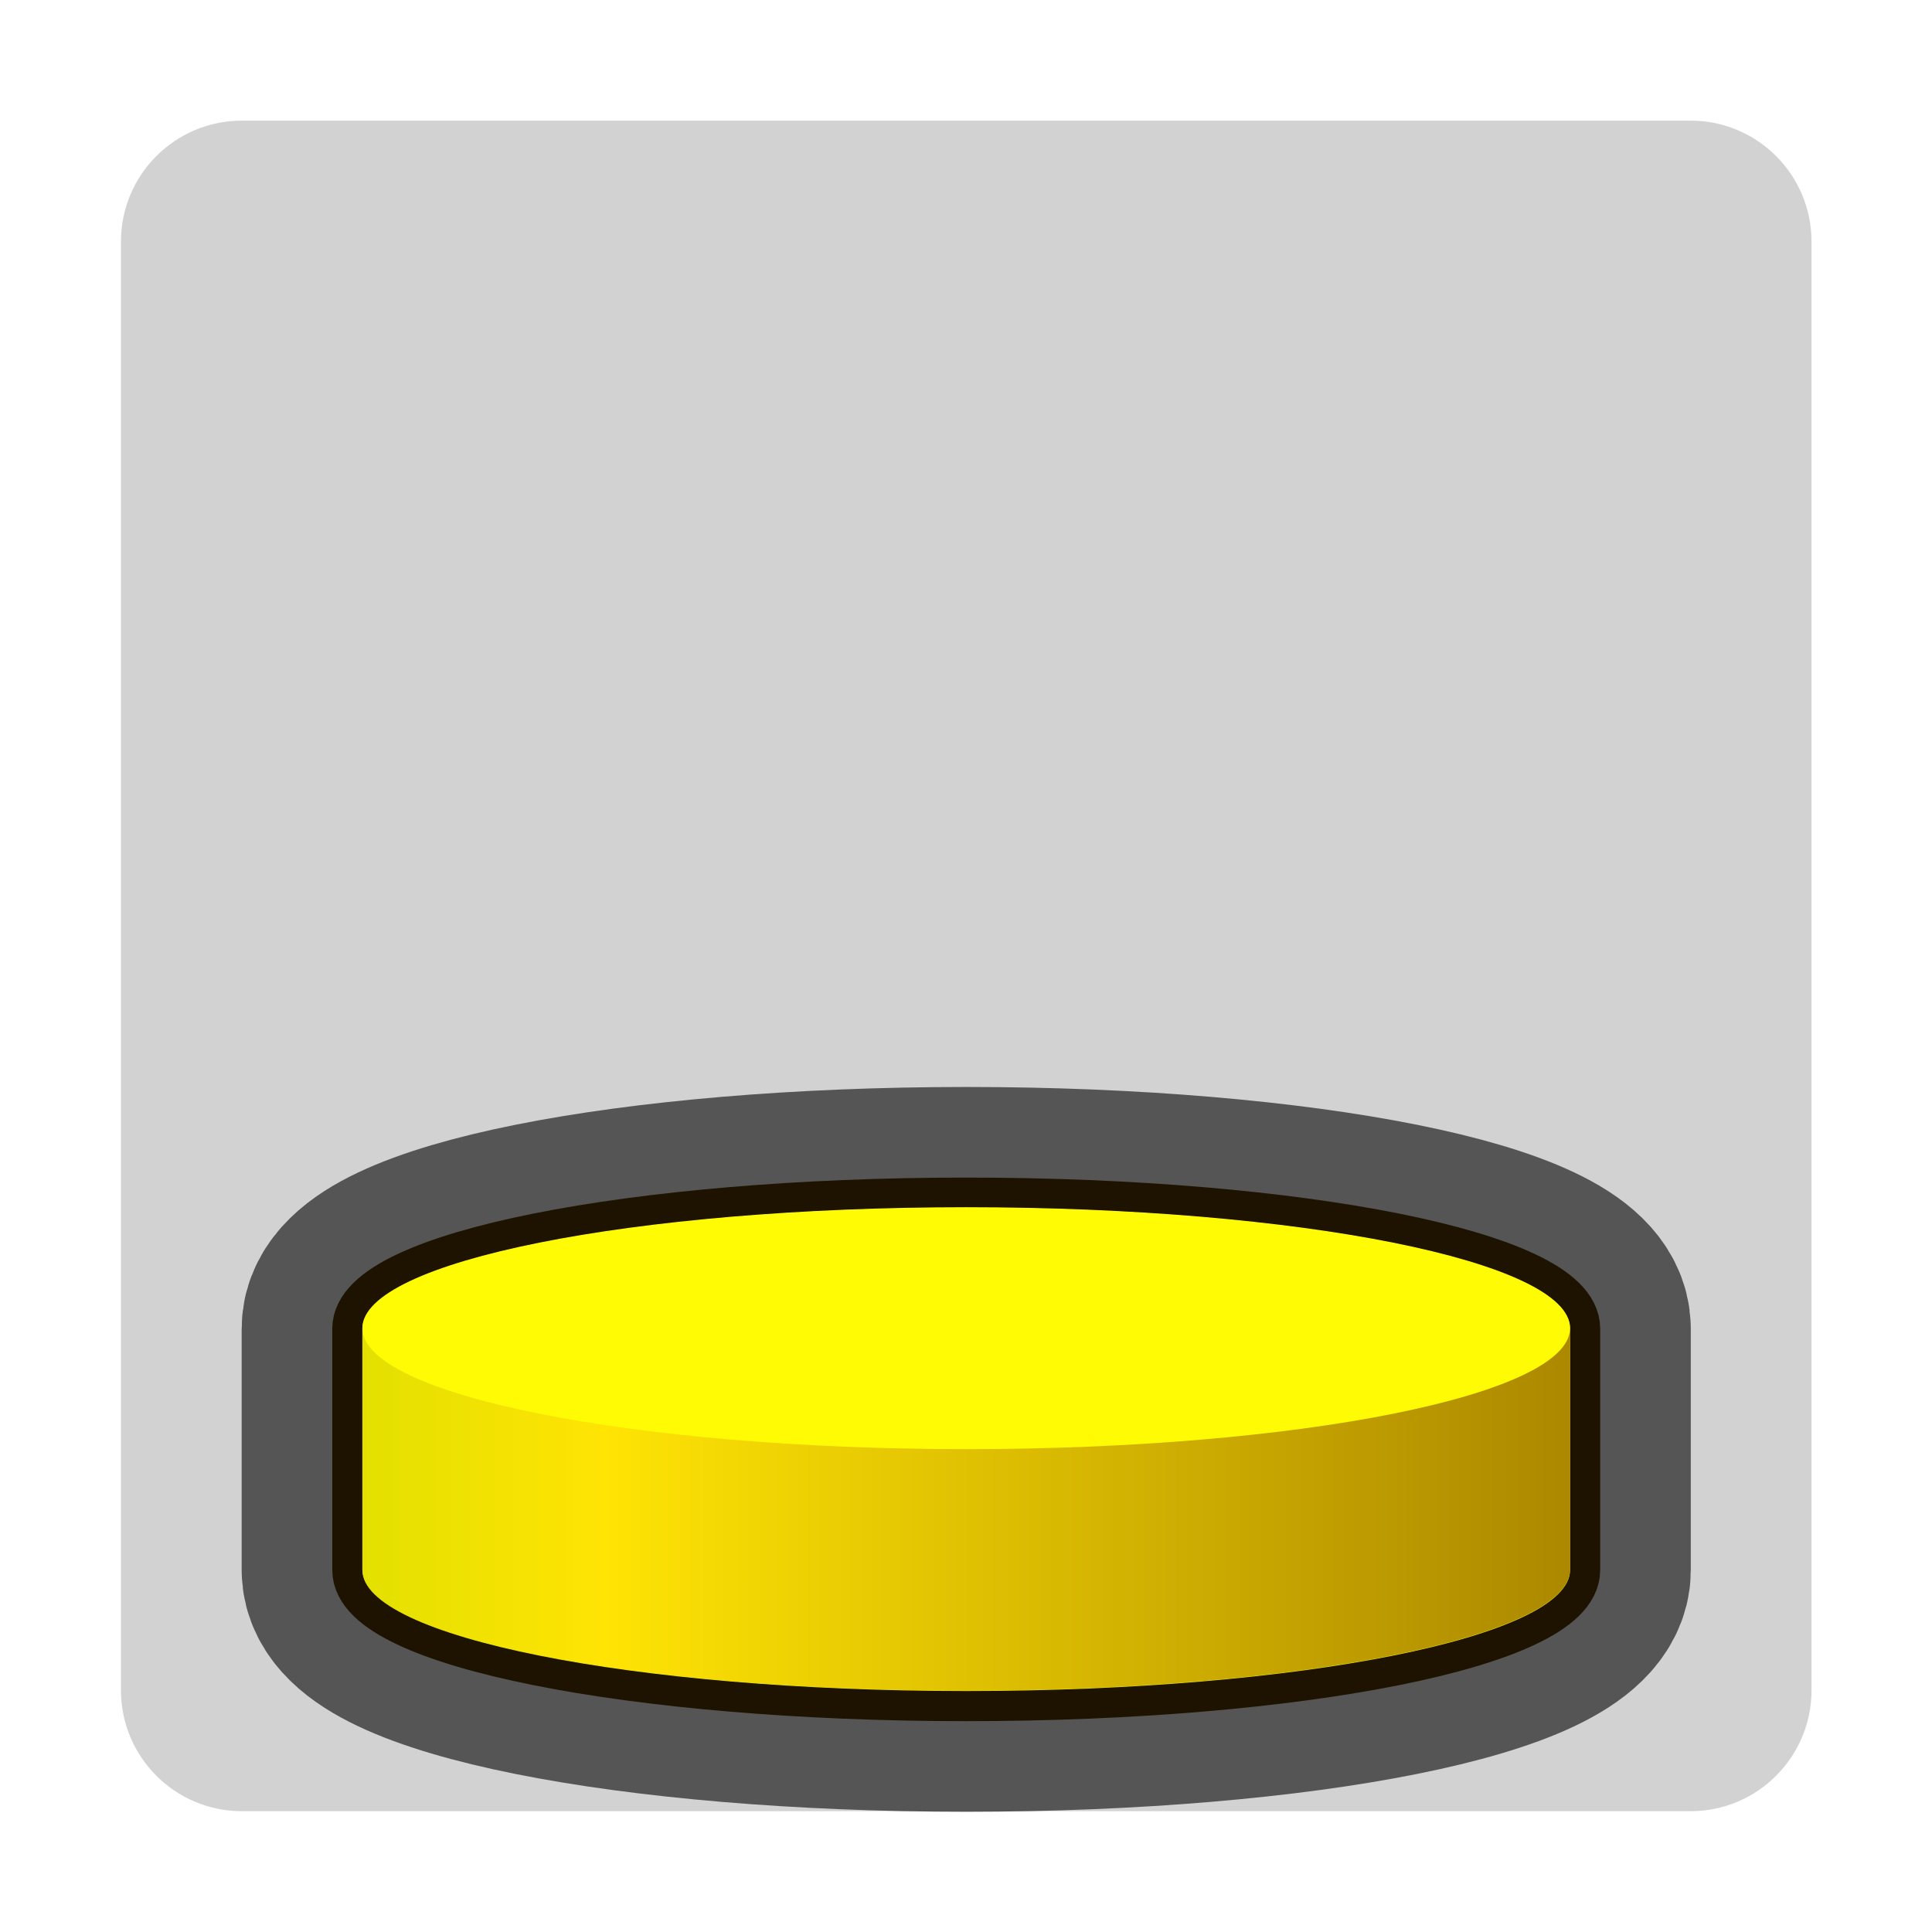
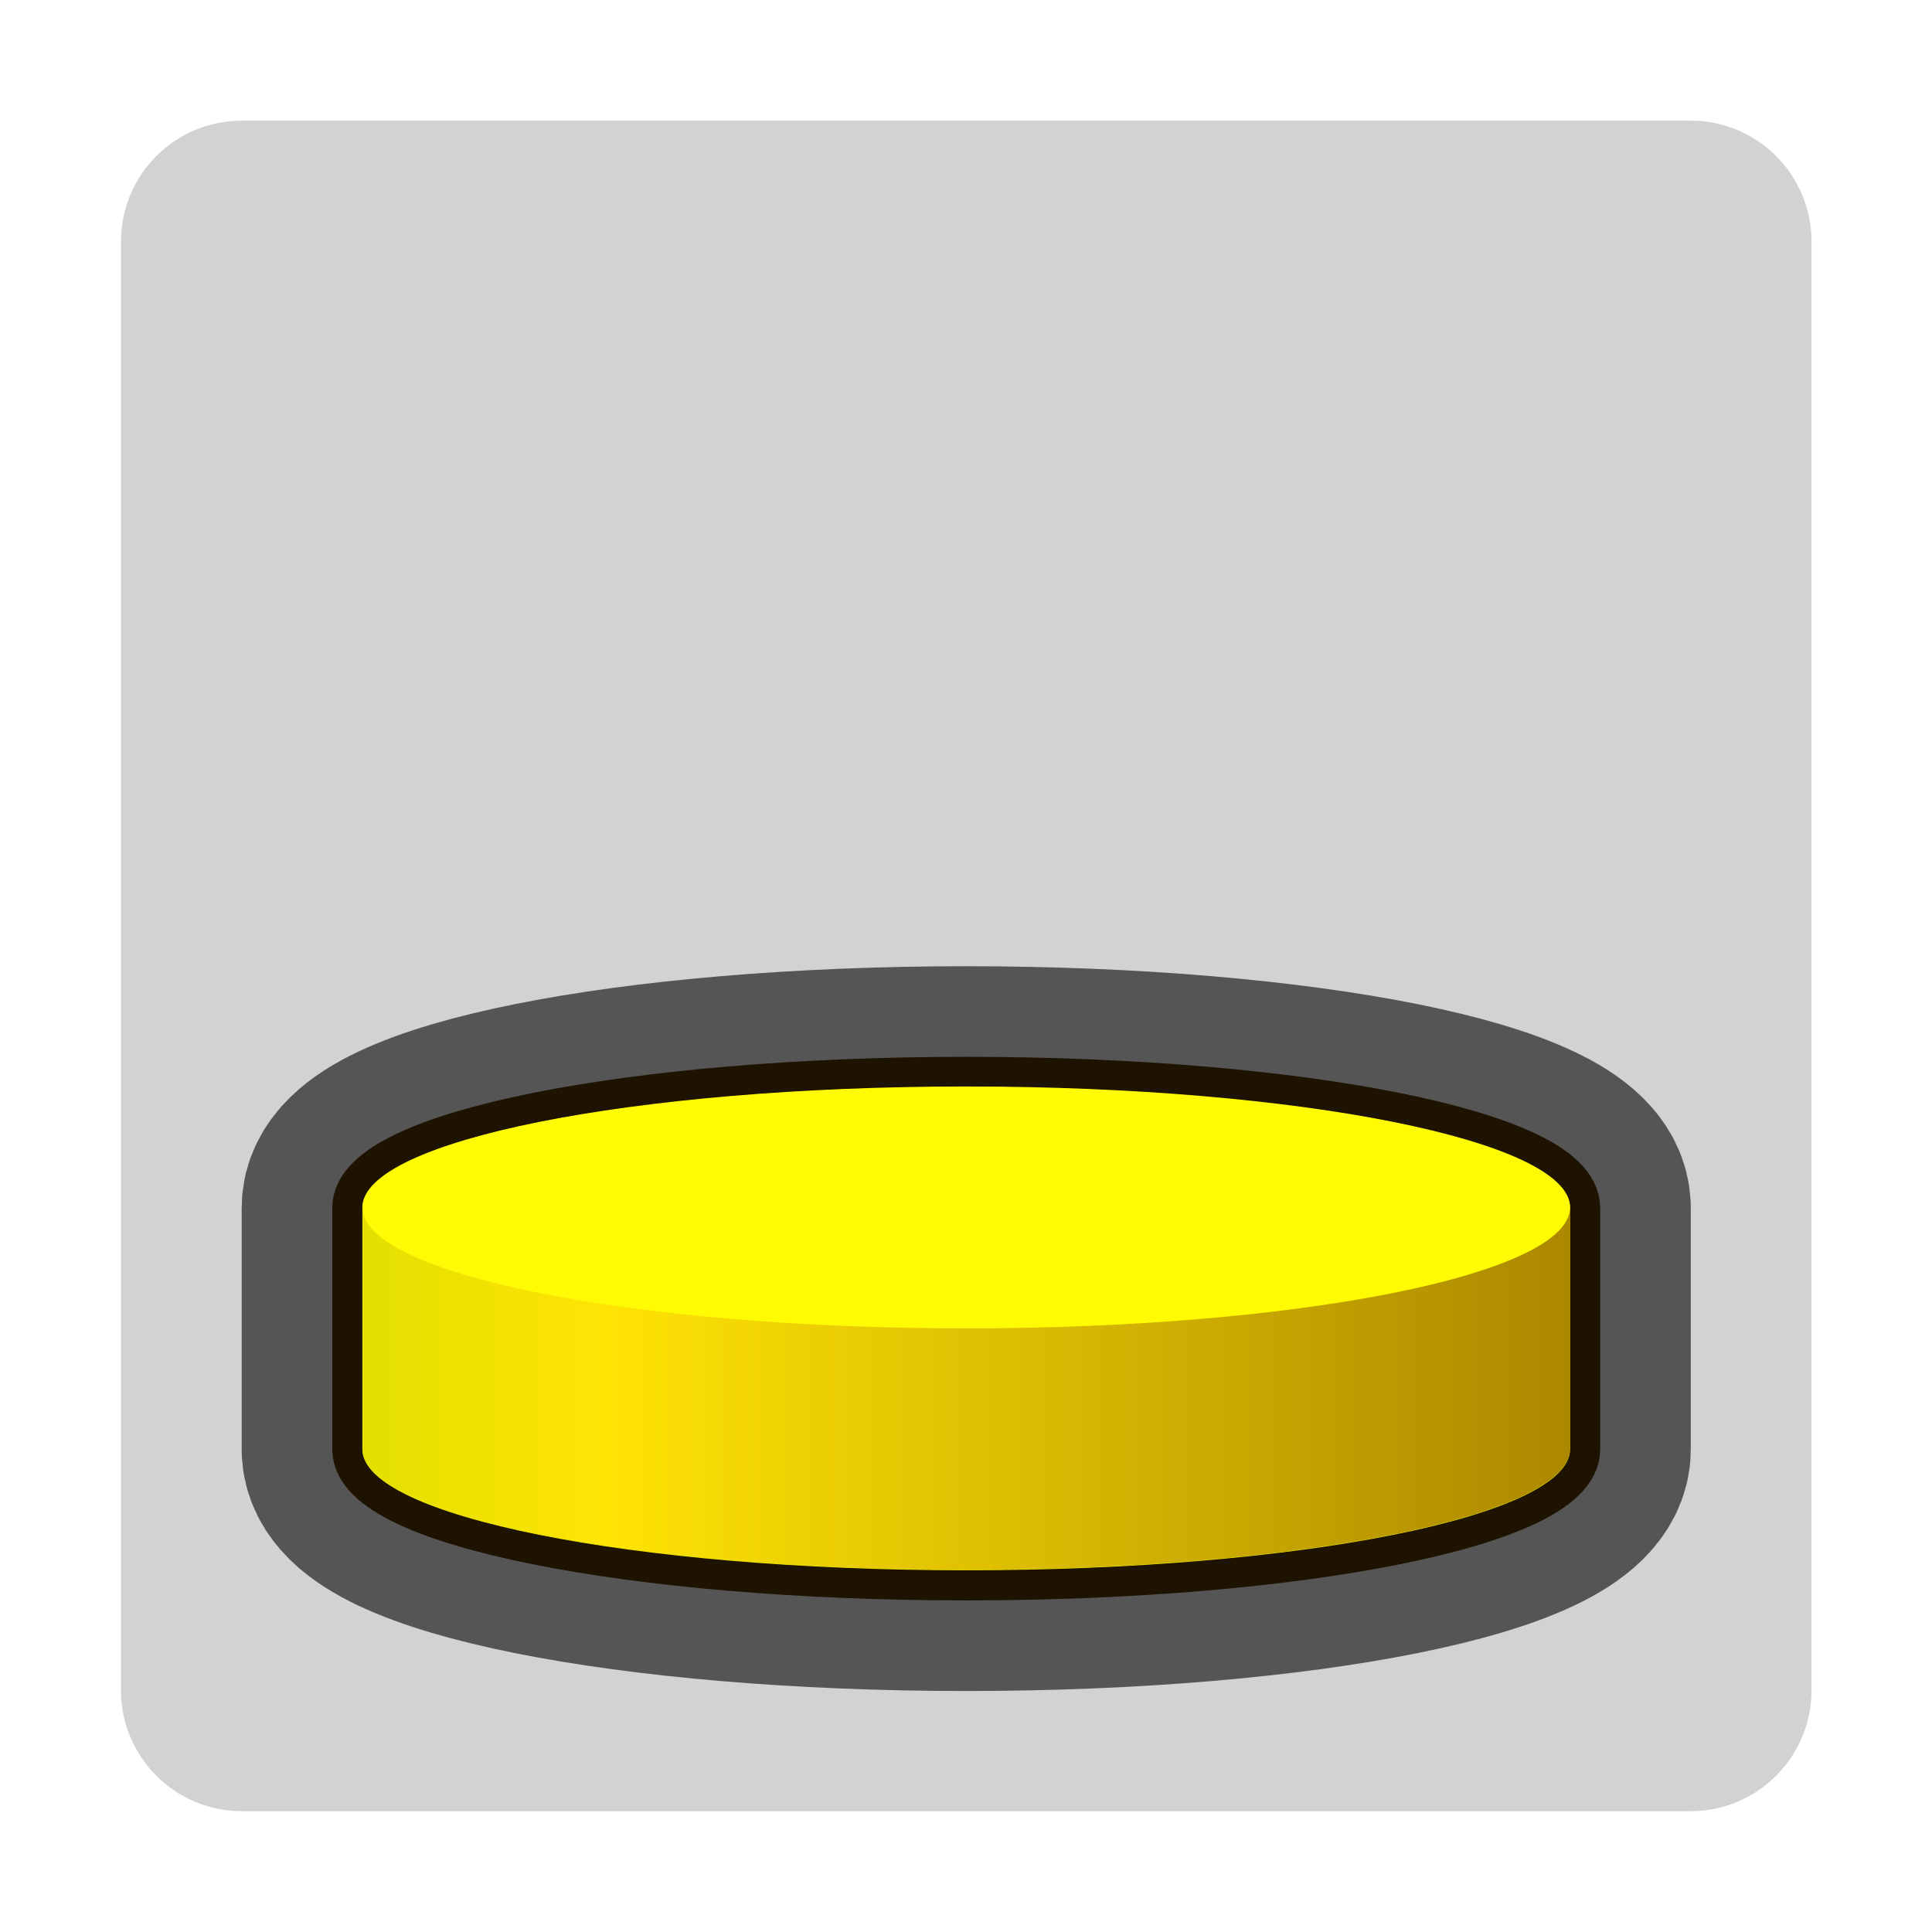
<svg xmlns="http://www.w3.org/2000/svg" xmlns:xlink="http://www.w3.org/1999/xlink" width="16" height="16" viewBox="0 0 4.233 4.233" version="1.1" id="svg8">
  <defs id="defs2">
    <linearGradient id="linearGradient2711">
      <stop style="stop-color:#e3e000;stop-opacity:1" offset="0" id="stop2707" />
      <stop id="stop2715" offset="0.2" style="stop-color:#ffe404;stop-opacity:1" />
      <stop style="stop-color:#ac8800;stop-opacity:1" offset="1" id="stop2709" />
    </linearGradient>
    <linearGradient xlink:href="#linearGradient2711" id="linearGradient2713" x1="3" y1="9.5" x2="13" y2="9.5" gradientUnits="userSpaceOnUse" gradientTransform="matrix(0.2645833,0,0,0.2645833,0,292.7667)" />
  </defs>
  <g id="layer1" transform="translate(0,-292.7667)">
    <rect style="opacity:1;fill:#d2d2d2;fill-opacity:1;fill-rule:nonzero;stroke:none;stroke-width:0.265;stroke-linecap:butt;stroke-linejoin:round;stroke-miterlimit:4;stroke-dasharray:none;stroke-dashoffset:0;stroke-opacity:1;paint-order:stroke markers fill" id="rect1368" width="3.704" height="3.704" x="0.265" y="293.031" ry="0.265" />
-     <g id="g2737" transform="translate(0,0.79375)">
+     <g id="g2737" transform="translate(0,0.5291832)">
      <path style="opacity:1;fill:#e3e000;fill-opacity:1;fill-rule:nonzero;stroke:#555555;stroke-width:0.529;stroke-linecap:butt;stroke-linejoin:round;stroke-miterlimit:4;stroke-dasharray:none;stroke-dashoffset:0;stroke-opacity:1;paint-order:markers stroke fill" d="m 2.117,294.619 a 1.323,0.265 0 0 0 -1.323,0.265 v 0.529 a 1.323,0.265 0 0 0 1.323,0.265 1.323,0.265 0 0 0 1.323,-0.265 v -0.529 a 1.323,0.265 0 0 0 -1.323,-0.265 z" id="path2882" />
      <path id="path2721" d="m 2.117,294.619 a 1.323,0.265 0 0 0 -1.323,0.265 v 0.529 a 1.323,0.265 0 0 0 1.323,0.265 1.323,0.265 0 0 0 1.323,-0.265 v -0.529 a 1.323,0.265 0 0 0 -1.323,-0.265 z" style="opacity:1;fill:#e3e000;fill-opacity:1;fill-rule:nonzero;stroke:#1d1300;stroke-width:0.132;stroke-linecap:butt;stroke-linejoin:round;stroke-miterlimit:4;stroke-dasharray:none;stroke-dashoffset:0;stroke-opacity:1;paint-order:markers stroke fill" />
      <path id="ellipse2702" d="m 0.794,294.883 v 0.529 a 1.323,0.265 0 0 0 1.323,0.265 1.323,0.265 0 0 0 1.323,-0.265 v -0.529 z" style="opacity:1;fill:url(#linearGradient2713);fill-opacity:1;fill-rule:nonzero;stroke:none;stroke-width:0.132;stroke-linecap:butt;stroke-linejoin:round;stroke-miterlimit:4;stroke-dasharray:none;stroke-dashoffset:0;stroke-opacity:1;paint-order:markers fill stroke" />
      <ellipse ry="0.265" rx="1.323" cy="294.883" cx="2.117" id="path2700" style="opacity:1;fill:#fffb04;fill-opacity:1;fill-rule:nonzero;stroke:none;stroke-width:0.132;stroke-linecap:butt;stroke-linejoin:round;stroke-miterlimit:4;stroke-dasharray:none;stroke-dashoffset:0;stroke-opacity:1;paint-order:markers fill stroke" />
    </g>
  </g>
</svg>
